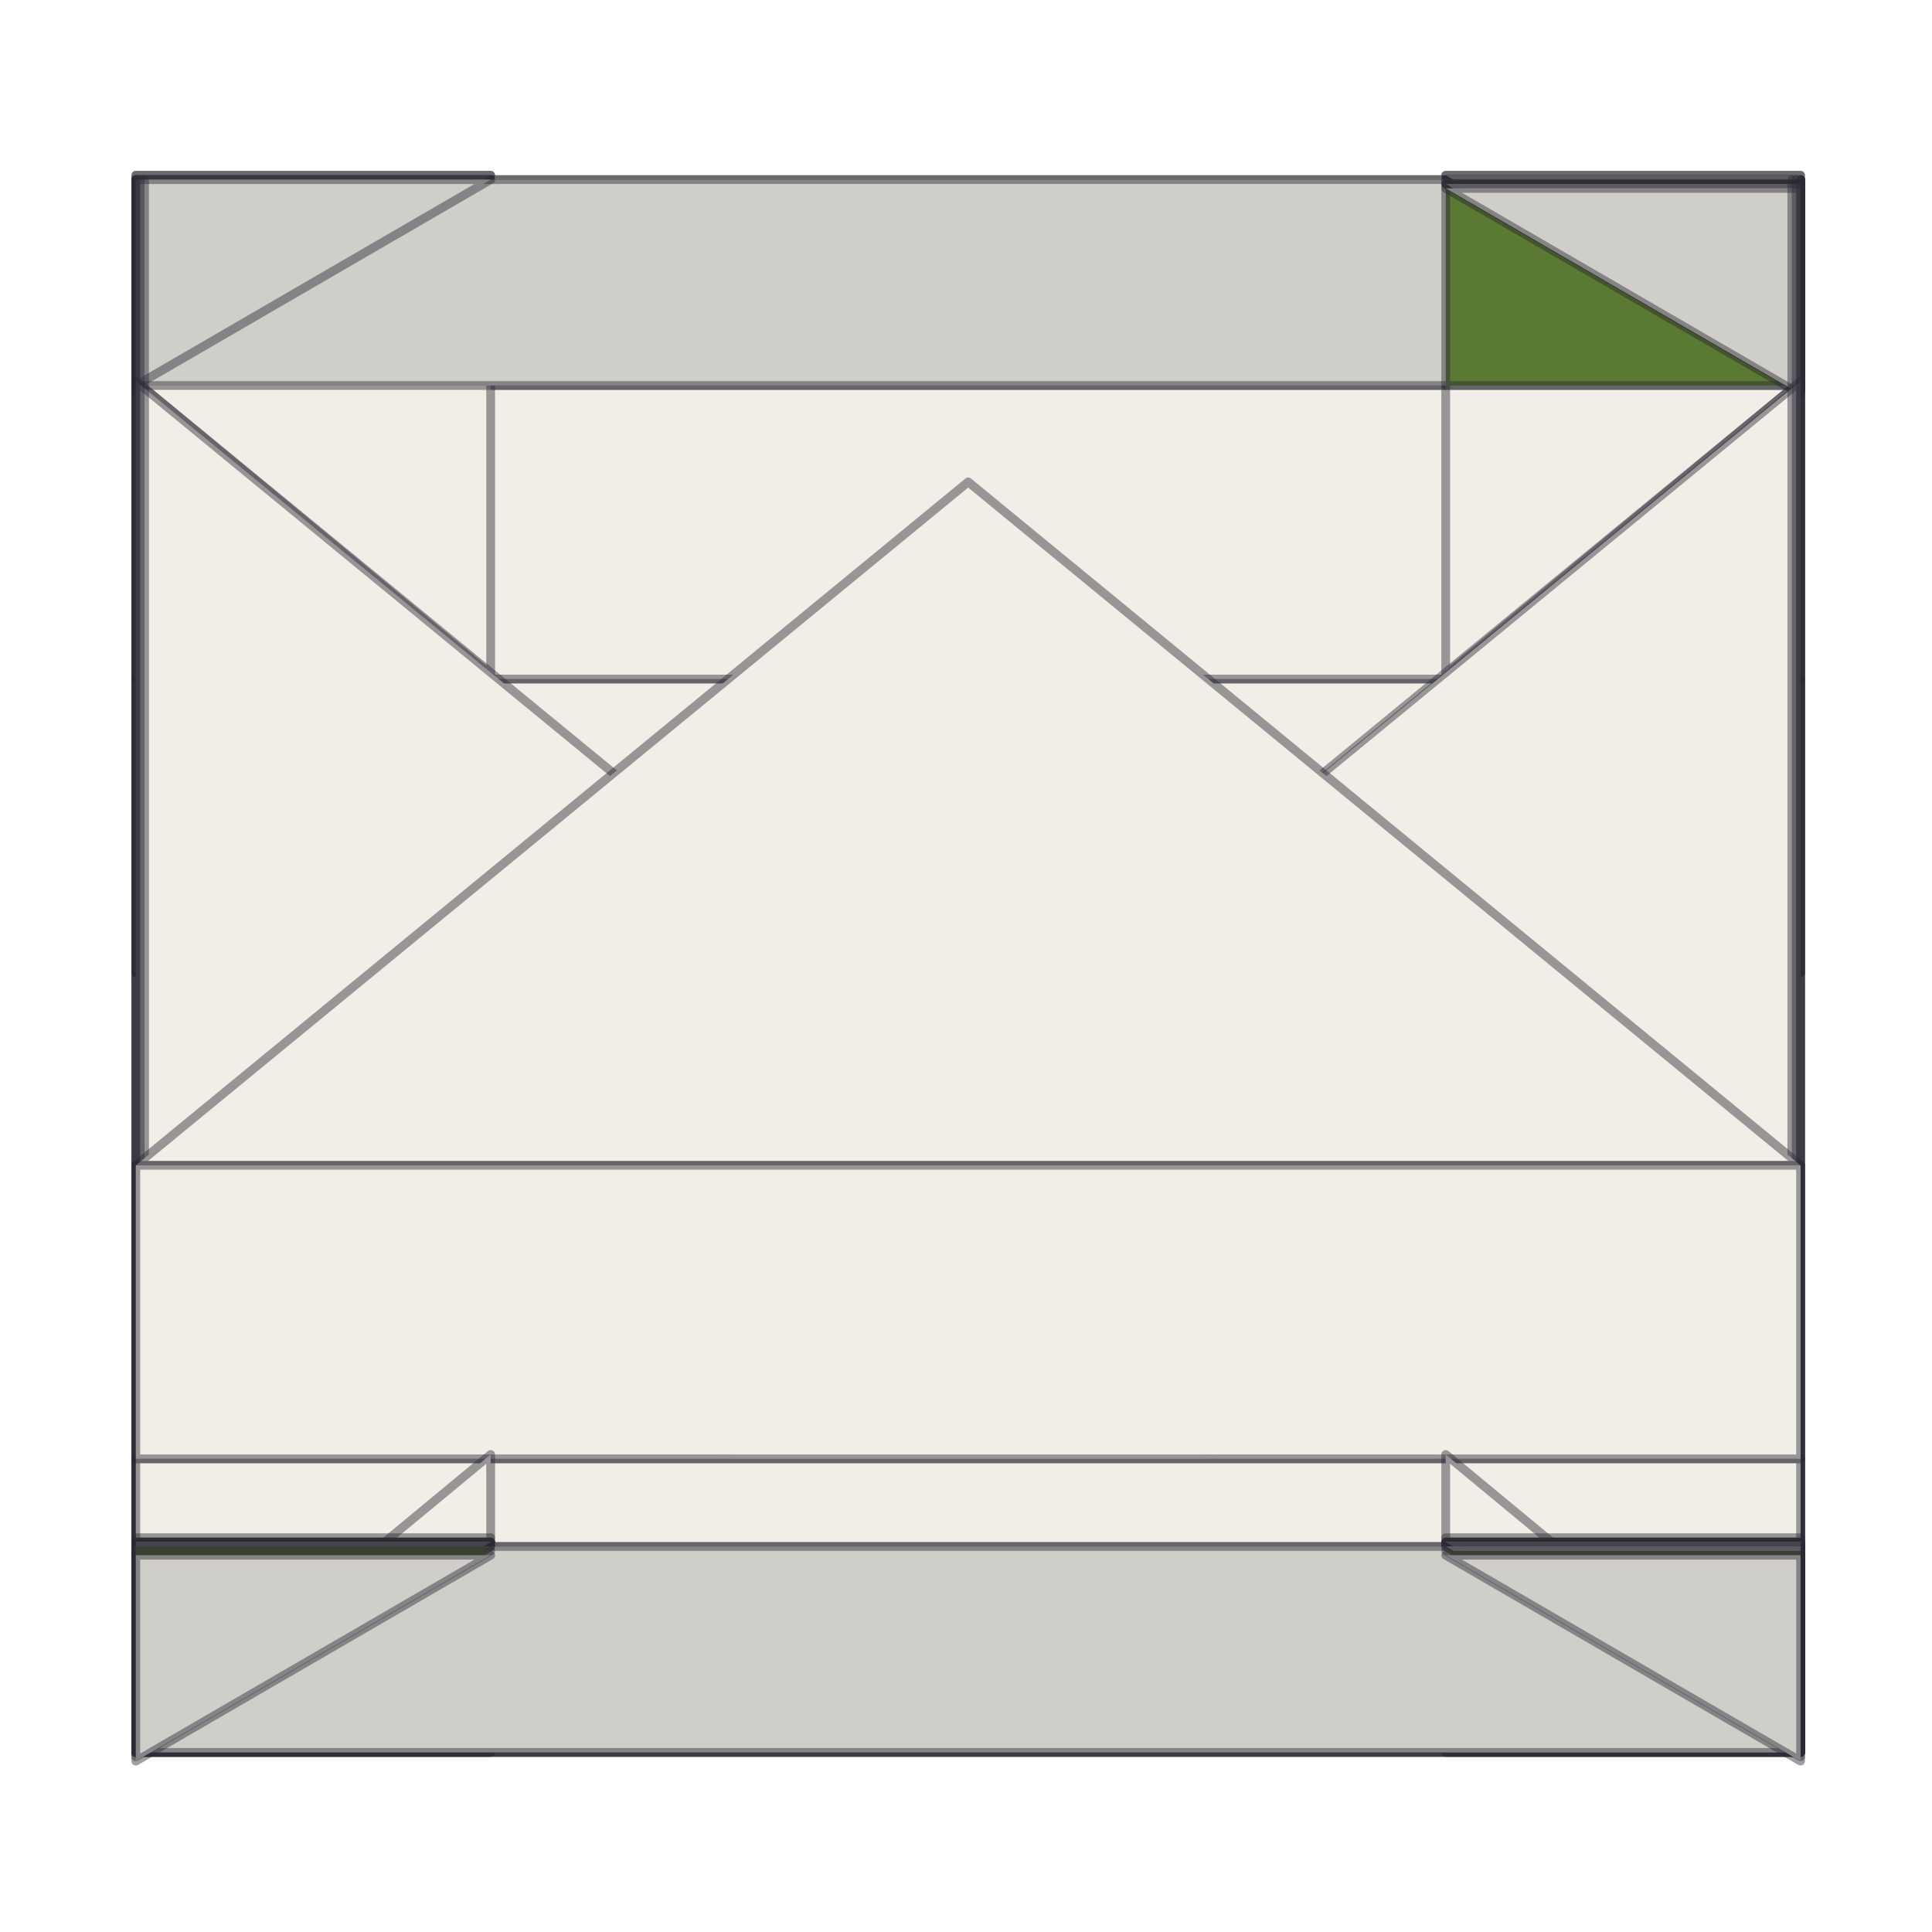
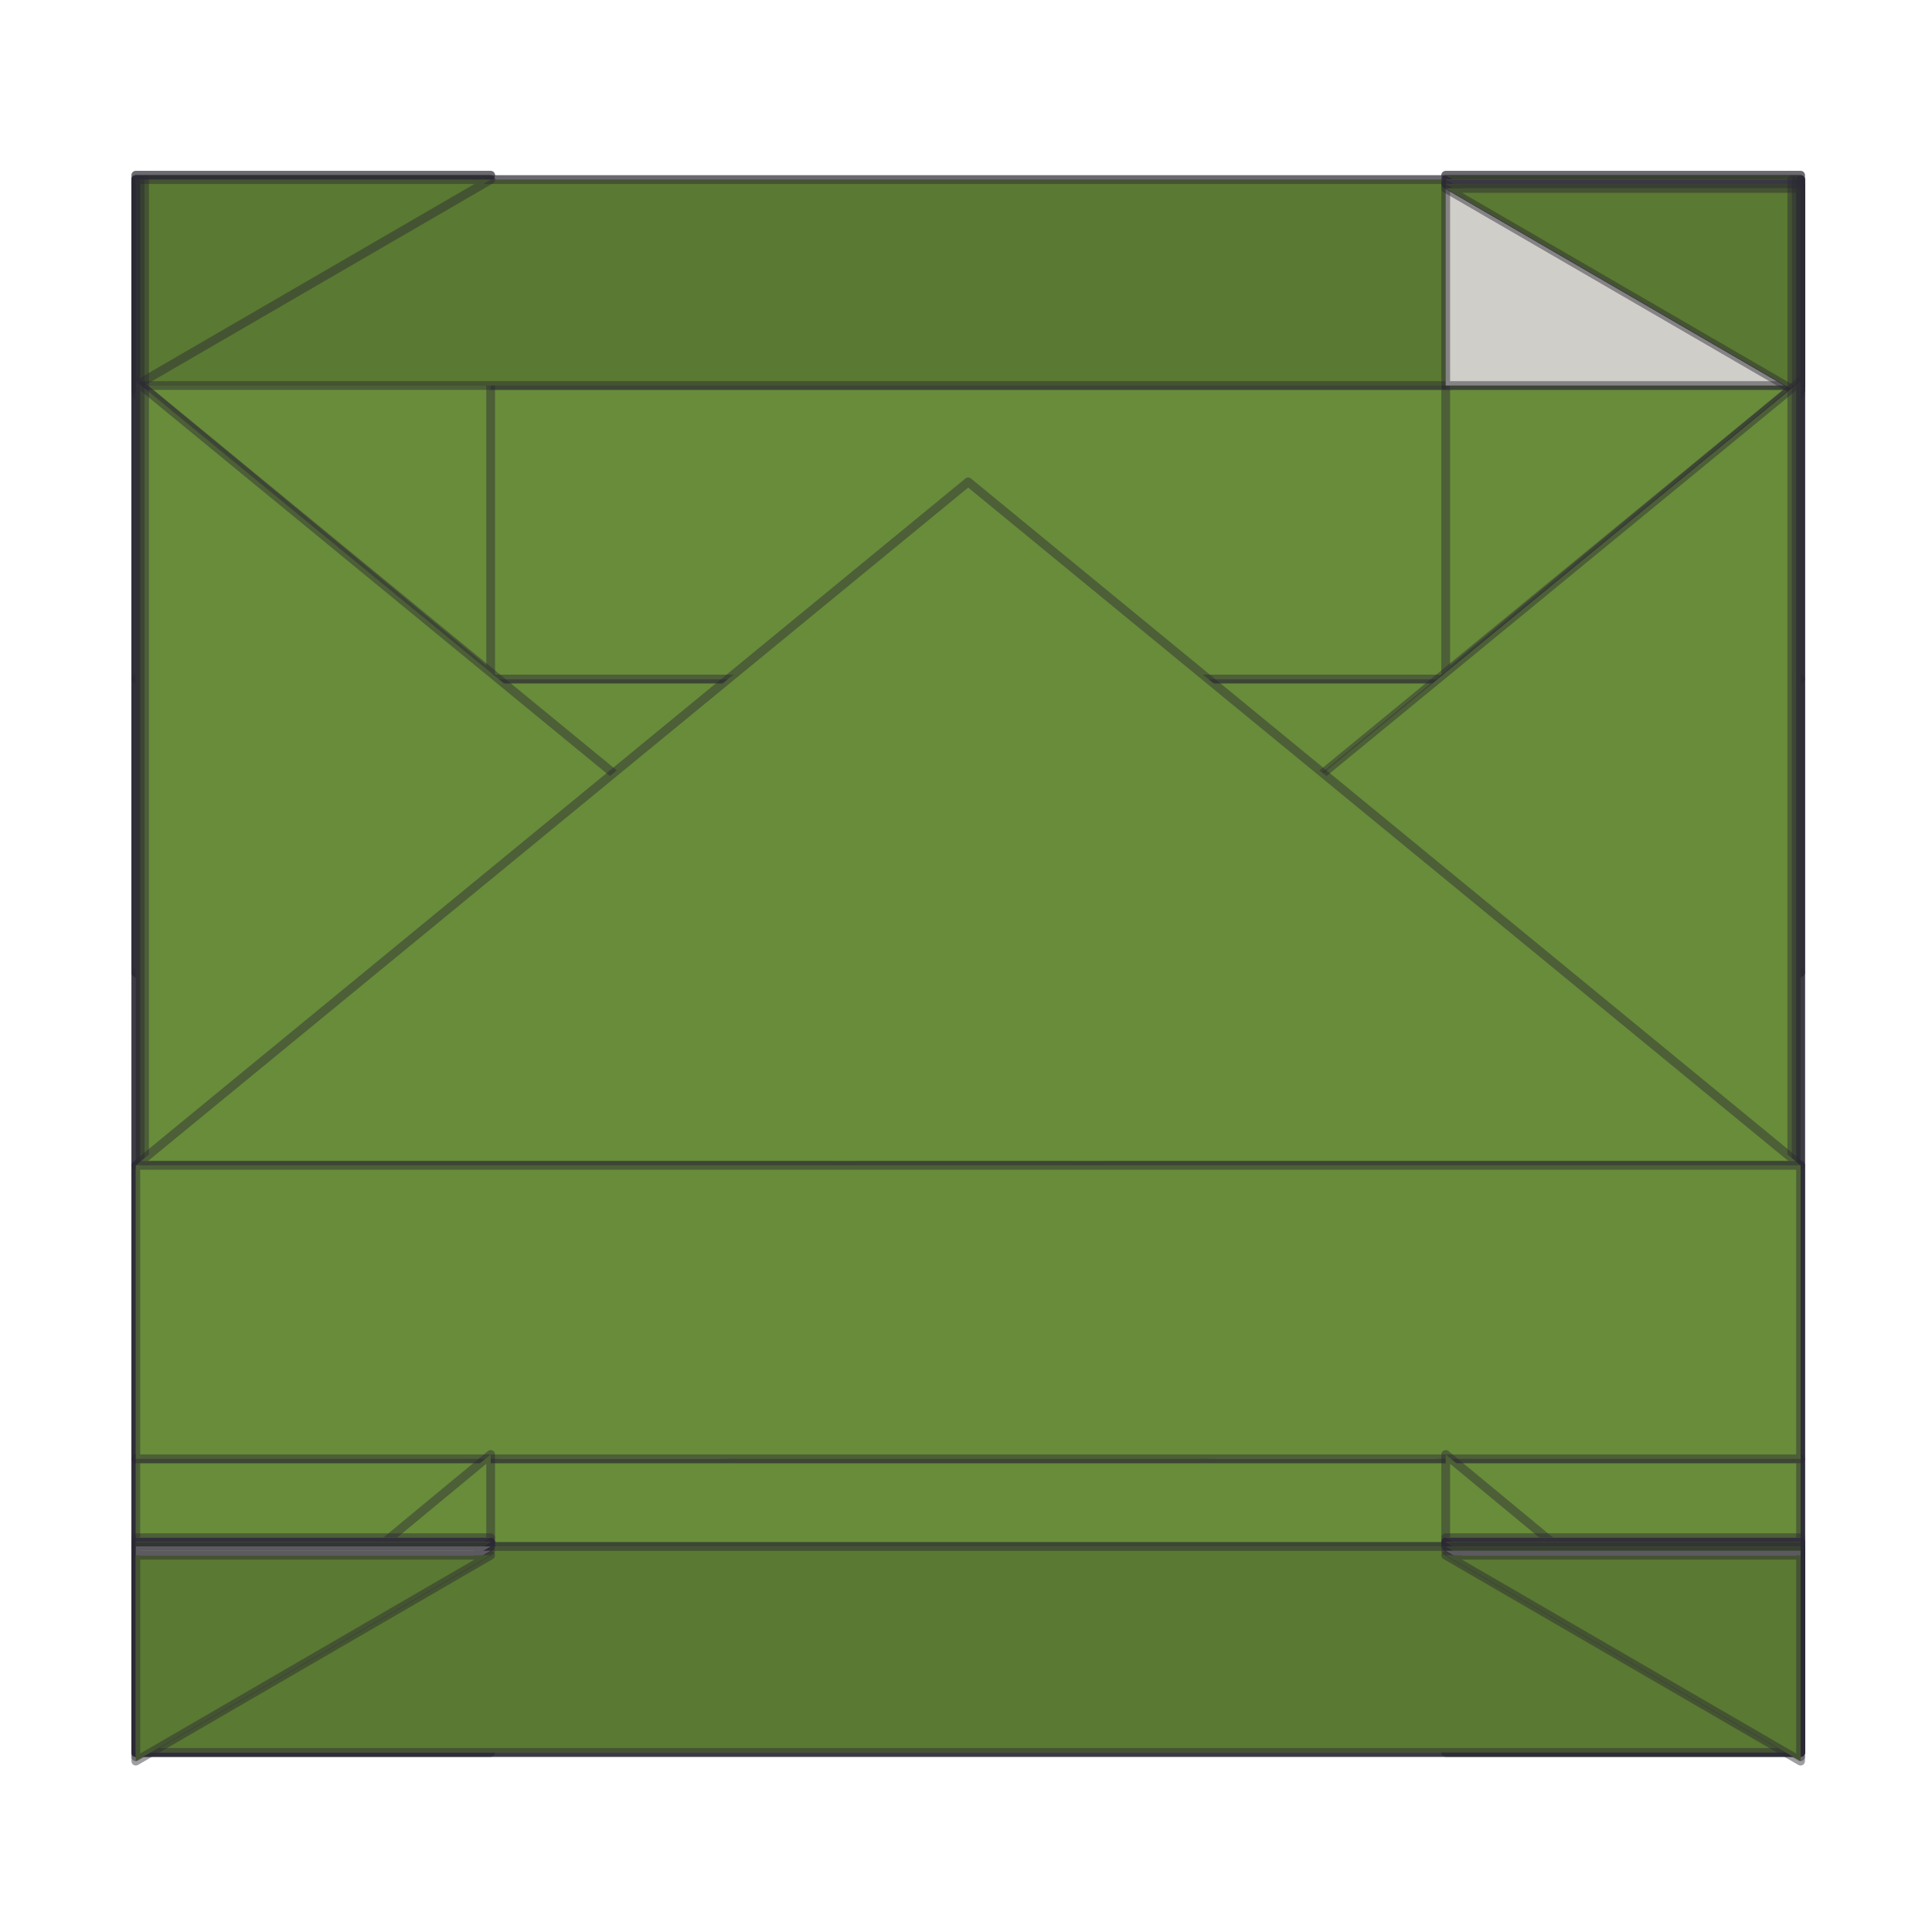
<svg xmlns="http://www.w3.org/2000/svg" viewBox="-0.221 -0.244 0.441 0.441" width="240" height="240">
  <g stroke="#2b2a33" stroke-opacity=".45" stroke-width="0.002" stroke-linejoin="round">
-     <polygon points="0.19,-0.155 0.109,-0.155 0.109,-0.202" fill="#d0cec8" />
-     <polygon points="-0.109,-0.155 -0.19,-0.155 -0.109,-0.202" fill="#d0cec8" />
-     <polygon points="-0.19,-0.156 -0.109,-0.156 -0.109,-0.203 -0.19,-0.203" fill="#5a7932" />
-     <polygon points="-0.19,-0.203 -0.19,-0.156 0.19,-0.156 0.19,-0.203" fill="#5a7932" />
-     <polygon points="-0.109,-0.204 -0.19,-0.204 -0.19,-0.158" fill="#5a7932" />
-     <polygon points="-0.109,-0.204 -0.19,-0.157 -0.19,-0.204" fill="#d0cec8" />
-     <polygon points="-0.19,-0.156 -0.109,-0.203 -0.19,-0.203" fill="#5a7932" />
-     <polygon points="0.19,-0.203 0.19,-0.156 0.109,-0.203" fill="#d0cec8" />
-     <polygon points="-0.19,-0.155 -0.109,-0.202 -0.19,-0.202" fill="#5a7932" />
-     <polygon points="-0.109,-0.202 -0.19,-0.155 -0.19,-0.202" fill="#d0cec8" />
-     <polygon points="-0.109,-0.202 -0.19,-0.202 -0.19,-0.155" fill="#5a7932" />
-     <polygon points="-0.109,-0.202 -0.19,-0.155 -0.19,-0.202" fill="#d0cec8" />
-     <polygon points="0.109,-0.202 0.19,-0.155 0.19,-0.202" fill="#5a7932" />
-     <polygon points="-0.109,-0.201 -0.19,-0.154 -0.19,-0.201" fill="#d0cec8" />
-     <polygon points="-0.19,-0.022 -0.109,-0.089 -0.19,-0.089" fill="#688c3a" />
-     <polygon points="0.109,-0.089 0.19,-0.022 0.19,-0.089" fill="#688c3a" />
-     <polygon points="-0.109,-0.089 -0.109,-0.156 -0.19,-0.156 -0.19,-0.089" fill="#688c3a" />
-     <polygon points="0.109,-0.089 0.19,-0.089 0.19,-0.156 0.109,-0.156" fill="#688c3a" />
-     <polygon points="0,0 -0.19,-0.156 -0.19,0.156" fill="#688c3a" />
-     <polygon points="0.19,0.156 0,0 -0.19,0.156" fill="#688c3a" />
-     <polygon points="-0.19,-0.156 0,0 0.19,-0.156" fill="#688c3a" />
-     <polygon points="0.19,-0.022 0,0.134 -0.19,-0.022" fill="#f1eee7" />
-     <polygon points="0.19,-0.022 -0.19,-0.022 -0.19,-0.089 0.19,-0.089" fill="#f1eee7" />
-     <polygon points="-0.19,-0.089 -0.19,-0.156 0.19,-0.156 0.19,-0.089" fill="#f1eee7" />
-     <polygon points="-0.109,-0.09 -0.19,-0.157 -0.109,-0.157" fill="#f1eee7" />
-     <polygon points="0.19,-0.157 0.109,-0.09 0.109,-0.157" fill="#f1eee7" />
-     <polygon points="0.19,-0.156 -0.19,-0.156 -0.19,-0.203 0.19,-0.203" fill="#d0cec8" />
-     <polygon points="0.109,-0.156 0.19,-0.156 0.19,-0.203 0.109,-0.203" fill="#5a7932" />
-     <polygon points="0.19,-0.158 0.19,-0.204 0.109,-0.204" fill="#5a7932" />
-     <polygon points="0.109,-0.204 0.19,-0.204 0.19,-0.157" fill="#d0cec8" />
-     <polygon points="-0.109,-0.203 -0.19,-0.156 -0.19,-0.203" fill="#d0cec8" />
-     <polygon points="0.109,-0.203 0.19,-0.156 0.19,-0.203" fill="#5a7932" />
-     <polygon points="0.109,-0.202 0.19,-0.155 0.19,-0.202" fill="#5a7932" />
-     <polygon points="0.19,-0.155 0.109,-0.202 0.19,-0.202" fill="#d0cec8" />
-     <polygon points="0.19,-0.202 0.19,-0.155 0.109,-0.202" fill="#d0cec8" />
-     <polygon points="0.19,-0.154 0.109,-0.201 0.19,-0.201" fill="#d0cec8" />
-     <polygon points="0.19,-0.156 0,0 0.19,0.156" fill="#688c3a" />
-     <polygon points="-0.19,-0.157 0,-0.001 -0.19,0.155" fill="#f1eee7" />
-     <polygon points="0.19,0.155 0,-0.001 0.19,-0.157" fill="#f1eee7" />
-     <polygon points="0.19,0.156 0.19,-0.156 0.19,-0.203 0.19,0.109" fill="#d0cec8" />
-     <polygon points="-0.189,0.109 -0.189,0.156 -0.189,-0.156 -0.189,-0.203" fill="#d0cec8" />
-     <polygon points="0.19,-0.203 0.19,-0.156 0.19,0.156 0.19,0.109" fill="#5a7932" />
-     <polygon points="-0.188,-0.203 -0.188,-0.156 -0.188,0.156 -0.188,0.109" fill="#5a7932" />
-     <polygon points="-0.19,-0.156 -0.19,-0.203 -0.19,0.109 -0.19,0.156" fill="#5a7932" />
-     <polygon points="0.188,0.156 0.188,-0.156 0.188,-0.203 0.188,0.109" fill="#d0cec8" />
-     <polygon points="-0.19,-0.156 -0.19,0.156 -0.19,0.109 -0.19,-0.203" fill="#d0cec8" />
-     <polygon points="0.189,-0.203 0.189,-0.156 0.189,0.156 0.189,0.109" fill="#d0cec8" />
-     <polygon points="-0.19,0.156 -0.109,0.156 -0.109,0.089 -0.19,0.089" fill="#688c3a" />
-     <polygon points="-0.109,0.089 -0.19,0.022 -0.19,0.089" fill="#688c3a" />
-     <polygon points="0.109,0.089 0.109,0.156 0.19,0.156 0.19,0.089" fill="#688c3a" />
-     <polygon points="0.19,0.022 0.109,0.089 0.19,0.089" fill="#688c3a" />
-     <polygon points="0.19,0.089 0.19,0.156 -0.19,0.156 -0.19,0.089" fill="#f1eee7" />
-     <polygon points="0,-0.134 0.19,0.022 -0.19,0.022" fill="#f1eee7" />
-     <polygon points="0.19,0.022 0.19,0.089 -0.19,0.089 -0.19,0.022" fill="#f1eee7" />
-     <polygon points="-0.109,0.155 -0.19,0.155 -0.109,0.088" fill="#f1eee7" />
-     <polygon points="0.109,0.088 0.19,0.155 0.109,0.155" fill="#f1eee7" />
-     <polygon points="-0.109,0.108 -0.19,0.155 -0.109,0.155" fill="#5a7932" />
-     <polygon points="0.19,0.155 0.109,0.108 0.109,0.155" fill="#5a7932" />
-     <polygon points="-0.109,0.109 -0.109,0.156 -0.19,0.156 -0.19,0.109" fill="#d0cec8" />
-     <polygon points="-0.19,0.109 -0.19,0.156 0.19,0.156 0.19,0.109" fill="#5a7932" />
-     <polygon points="0.109,0.109 0.19,0.109 0.19,0.156 0.109,0.156" fill="#d0cec8" />
-     <polygon points="0.19,0.156 -0.19,0.156 -0.19,0.109 0.19,0.109" fill="#d0cec8" />
-     <polygon points="-0.19,0.154 -0.109,0.107 -0.19,0.107" fill="#5a7932" />
-     <polygon points="0.19,0.154 0.19,0.107 0.109,0.107" fill="#5a7932" />
-     <polygon points="-0.109,0.108 -0.19,0.155 -0.19,0.108" fill="#d0cec8" />
-     <polygon points="-0.19,0.108 -0.19,0.155 -0.109,0.108" fill="#5a7932" />
-     <polygon points="0.19,0.155 0.19,0.108 0.109,0.108" fill="#5a7932" />
-     <polygon points="0.109,0.108 0.19,0.108 0.19,0.155" fill="#d0cec8" />
-     <polygon points="-0.19,0.155 -0.109,0.108 -0.19,0.108" fill="#5a7932" />
-     <polygon points="0.109,0.108 0.19,0.155 0.19,0.108" fill="#5a7932" />
-     <polygon points="-0.109,0.108 -0.19,0.155 -0.19,0.108" fill="#d0cec8" />
-     <polygon points="0.19,0.155 0.109,0.108 0.19,0.108" fill="#d0cec8" />
-     <polygon points="0.109,0.109 0.19,0.156 0.19,0.109" fill="#5a7932" />
-     <polygon points="-0.109,0.109 -0.19,0.156 -0.19,0.109" fill="#d0cec8" />
-     <polygon points="-0.19,0.156 -0.109,0.109 -0.19,0.109" fill="#5a7932" />
-     <polygon points="0.19,0.109 0.19,0.156 0.109,0.109" fill="#d0cec8" />
-     <polygon points="0.109,0.11 0.19,0.157 0.19,0.11" fill="#5a7932" />
-     <polygon points="-0.109,0.11 -0.19,0.11 -0.19,0.157" fill="#5a7932" />
-     <polygon points="0.19,0.111 0.19,0.158 0.109,0.111" fill="#d0cec8" />
-     <polygon points="-0.19,0.158 -0.19,0.111 -0.109,0.111" fill="#d0cec8" />
+     <polygon points="0.19,-0.155 0.109,-0.155 0.109,-0.202" fill="#5a7932" />
+     <polygon points="-0.109,-0.155 -0.19,-0.155 -0.109,-0.202" fill="#5a7932" />
+     <polygon points="-0.19,-0.156 -0.109,-0.156 -0.109,-0.203 -0.19,-0.203" fill="#d0cec8" />
+     <polygon points="-0.19,-0.203 -0.19,-0.156 0.19,-0.156 0.19,-0.203" fill="#d0cec8" />
+     <polygon points="-0.109,-0.204 -0.19,-0.204 -0.19,-0.158" fill="#d0cec8" />
+     <polygon points="-0.109,-0.204 -0.19,-0.157 -0.19,-0.204" fill="#5a7932" />
+     <polygon points="-0.19,-0.156 -0.109,-0.203 -0.19,-0.203" fill="#d0cec8" />
+     <polygon points="0.19,-0.203 0.19,-0.156 0.109,-0.203" fill="#5a7932" />
+     <polygon points="-0.19,-0.155 -0.109,-0.202 -0.19,-0.202" fill="#d0cec8" />
+     <polygon points="-0.109,-0.202 -0.19,-0.155 -0.19,-0.202" fill="#5a7932" />
+     <polygon points="-0.109,-0.202 -0.19,-0.202 -0.19,-0.155" fill="#d0cec8" />
+     <polygon points="-0.109,-0.202 -0.19,-0.155 -0.19,-0.202" fill="#5a7932" />
+     <polygon points="0.109,-0.202 0.19,-0.155 0.19,-0.202" fill="#d0cec8" />
+     <polygon points="-0.109,-0.201 -0.19,-0.154 -0.19,-0.201" fill="#5a7932" />
+     <polygon points="-0.19,-0.022 -0.109,-0.089 -0.19,-0.089" fill="#f1eee7" />
+     <polygon points="0.109,-0.089 0.19,-0.022 0.19,-0.089" fill="#f1eee7" />
+     <polygon points="-0.109,-0.089 -0.109,-0.156 -0.19,-0.156 -0.19,-0.089" fill="#f1eee7" />
+     <polygon points="0.109,-0.089 0.19,-0.089 0.19,-0.156 0.109,-0.156" fill="#f1eee7" />
+     <polygon points="0,0 -0.19,-0.156 -0.19,0.156" fill="#f1eee7" />
+     <polygon points="0.19,0.156 0,0 -0.19,0.156" fill="#f1eee7" />
+     <polygon points="-0.19,-0.156 0,0 0.19,-0.156" fill="#f1eee7" />
+     <polygon points="0.19,-0.022 0,0.134 -0.19,-0.022" fill="#688c3a" />
+     <polygon points="0.19,-0.022 -0.19,-0.022 -0.19,-0.089 0.19,-0.089" fill="#688c3a" />
+     <polygon points="-0.19,-0.089 -0.19,-0.156 0.19,-0.156 0.19,-0.089" fill="#688c3a" />
+     <polygon points="-0.109,-0.09 -0.19,-0.157 -0.109,-0.157" fill="#688c3a" />
+     <polygon points="0.19,-0.157 0.109,-0.09 0.109,-0.157" fill="#688c3a" />
+     <polygon points="0.19,-0.156 -0.19,-0.156 -0.19,-0.203 0.19,-0.203" fill="#5a7932" />
+     <polygon points="0.109,-0.156 0.19,-0.156 0.19,-0.203 0.109,-0.203" fill="#d0cec8" />
+     <polygon points="0.19,-0.158 0.19,-0.204 0.109,-0.204" fill="#d0cec8" />
+     <polygon points="0.109,-0.204 0.19,-0.204 0.19,-0.157" fill="#5a7932" />
+     <polygon points="-0.109,-0.203 -0.19,-0.156 -0.19,-0.203" fill="#5a7932" />
+     <polygon points="0.109,-0.203 0.19,-0.156 0.19,-0.203" fill="#d0cec8" />
+     <polygon points="0.109,-0.202 0.19,-0.155 0.19,-0.202" fill="#d0cec8" />
+     <polygon points="0.19,-0.155 0.109,-0.202 0.19,-0.202" fill="#5a7932" />
+     <polygon points="0.19,-0.202 0.19,-0.155 0.109,-0.202" fill="#5a7932" />
+     <polygon points="0.19,-0.154 0.109,-0.201 0.19,-0.201" fill="#5a7932" />
+     <polygon points="0.19,-0.156 0,0 0.19,0.156" fill="#f1eee7" />
+     <polygon points="-0.19,-0.157 0,-0.001 -0.19,0.155" fill="#688c3a" />
+     <polygon points="0.19,0.155 0,-0.001 0.19,-0.157" fill="#688c3a" />
+     <polygon points="0.19,0.156 0.19,-0.156 0.19,-0.203 0.19,0.109" fill="#5a7932" />
+     <polygon points="-0.189,0.109 -0.189,0.156 -0.189,-0.156 -0.189,-0.203" fill="#5a7932" />
+     <polygon points="0.19,-0.203 0.19,-0.156 0.19,0.156 0.19,0.109" fill="#d0cec8" />
+     <polygon points="-0.188,-0.203 -0.188,-0.156 -0.188,0.156 -0.188,0.109" fill="#d0cec8" />
+     <polygon points="-0.19,-0.156 -0.19,-0.203 -0.19,0.109 -0.19,0.156" fill="#d0cec8" />
+     <polygon points="0.188,0.156 0.188,-0.156 0.188,-0.203 0.188,0.109" fill="#5a7932" />
+     <polygon points="-0.19,-0.156 -0.19,0.156 -0.19,0.109 -0.19,-0.203" fill="#5a7932" />
+     <polygon points="0.189,-0.203 0.189,-0.156 0.189,0.156 0.189,0.109" fill="#5a7932" />
+     <polygon points="-0.19,0.156 -0.109,0.156 -0.109,0.089 -0.19,0.089" fill="#f1eee7" />
+     <polygon points="-0.109,0.089 -0.19,0.022 -0.19,0.089" fill="#f1eee7" />
+     <polygon points="0.109,0.089 0.109,0.156 0.19,0.156 0.19,0.089" fill="#f1eee7" />
+     <polygon points="0.19,0.022 0.109,0.089 0.19,0.089" fill="#f1eee7" />
+     <polygon points="0.19,0.089 0.19,0.156 -0.19,0.156 -0.19,0.089" fill="#688c3a" />
+     <polygon points="0,-0.134 0.19,0.022 -0.19,0.022" fill="#688c3a" />
+     <polygon points="0.19,0.022 0.19,0.089 -0.19,0.089 -0.19,0.022" fill="#688c3a" />
+     <polygon points="-0.109,0.155 -0.19,0.155 -0.109,0.088" fill="#688c3a" />
+     <polygon points="0.109,0.088 0.19,0.155 0.109,0.155" fill="#688c3a" />
+     <polygon points="-0.109,0.108 -0.19,0.155 -0.109,0.155" fill="#d0cec8" />
+     <polygon points="0.19,0.155 0.109,0.108 0.109,0.155" fill="#d0cec8" />
+     <polygon points="-0.109,0.109 -0.109,0.156 -0.19,0.156 -0.19,0.109" fill="#5a7932" />
+     <polygon points="-0.19,0.109 -0.19,0.156 0.19,0.156 0.19,0.109" fill="#d0cec8" />
+     <polygon points="0.109,0.109 0.19,0.109 0.19,0.156 0.109,0.156" fill="#5a7932" />
+     <polygon points="0.19,0.156 -0.19,0.156 -0.19,0.109 0.19,0.109" fill="#5a7932" />
+     <polygon points="-0.19,0.154 -0.109,0.107 -0.19,0.107" fill="#d0cec8" />
+     <polygon points="0.19,0.154 0.19,0.107 0.109,0.107" fill="#d0cec8" />
+     <polygon points="-0.109,0.108 -0.19,0.155 -0.19,0.108" fill="#5a7932" />
+     <polygon points="-0.19,0.108 -0.19,0.155 -0.109,0.108" fill="#d0cec8" />
+     <polygon points="0.19,0.155 0.19,0.108 0.109,0.108" fill="#d0cec8" />
+     <polygon points="0.109,0.108 0.19,0.108 0.19,0.155" fill="#5a7932" />
+     <polygon points="-0.19,0.155 -0.109,0.108 -0.19,0.108" fill="#d0cec8" />
+     <polygon points="0.109,0.108 0.19,0.155 0.19,0.108" fill="#d0cec8" />
+     <polygon points="-0.109,0.108 -0.19,0.155 -0.19,0.108" fill="#5a7932" />
+     <polygon points="0.19,0.155 0.109,0.108 0.19,0.108" fill="#5a7932" />
+     <polygon points="0.109,0.109 0.19,0.156 0.19,0.109" fill="#d0cec8" />
+     <polygon points="-0.109,0.109 -0.19,0.156 -0.19,0.109" fill="#5a7932" />
+     <polygon points="-0.19,0.156 -0.109,0.109 -0.19,0.109" fill="#d0cec8" />
+     <polygon points="0.19,0.109 0.19,0.156 0.109,0.109" fill="#5a7932" />
+     <polygon points="0.109,0.11 0.19,0.157 0.19,0.11" fill="#d0cec8" />
+     <polygon points="-0.109,0.11 -0.19,0.11 -0.19,0.157" fill="#d0cec8" />
+     <polygon points="0.19,0.111 0.19,0.158 0.109,0.111" fill="#5a7932" />
+     <polygon points="-0.19,0.158 -0.19,0.111 -0.109,0.111" fill="#5a7932" />
  </g>
</svg>
